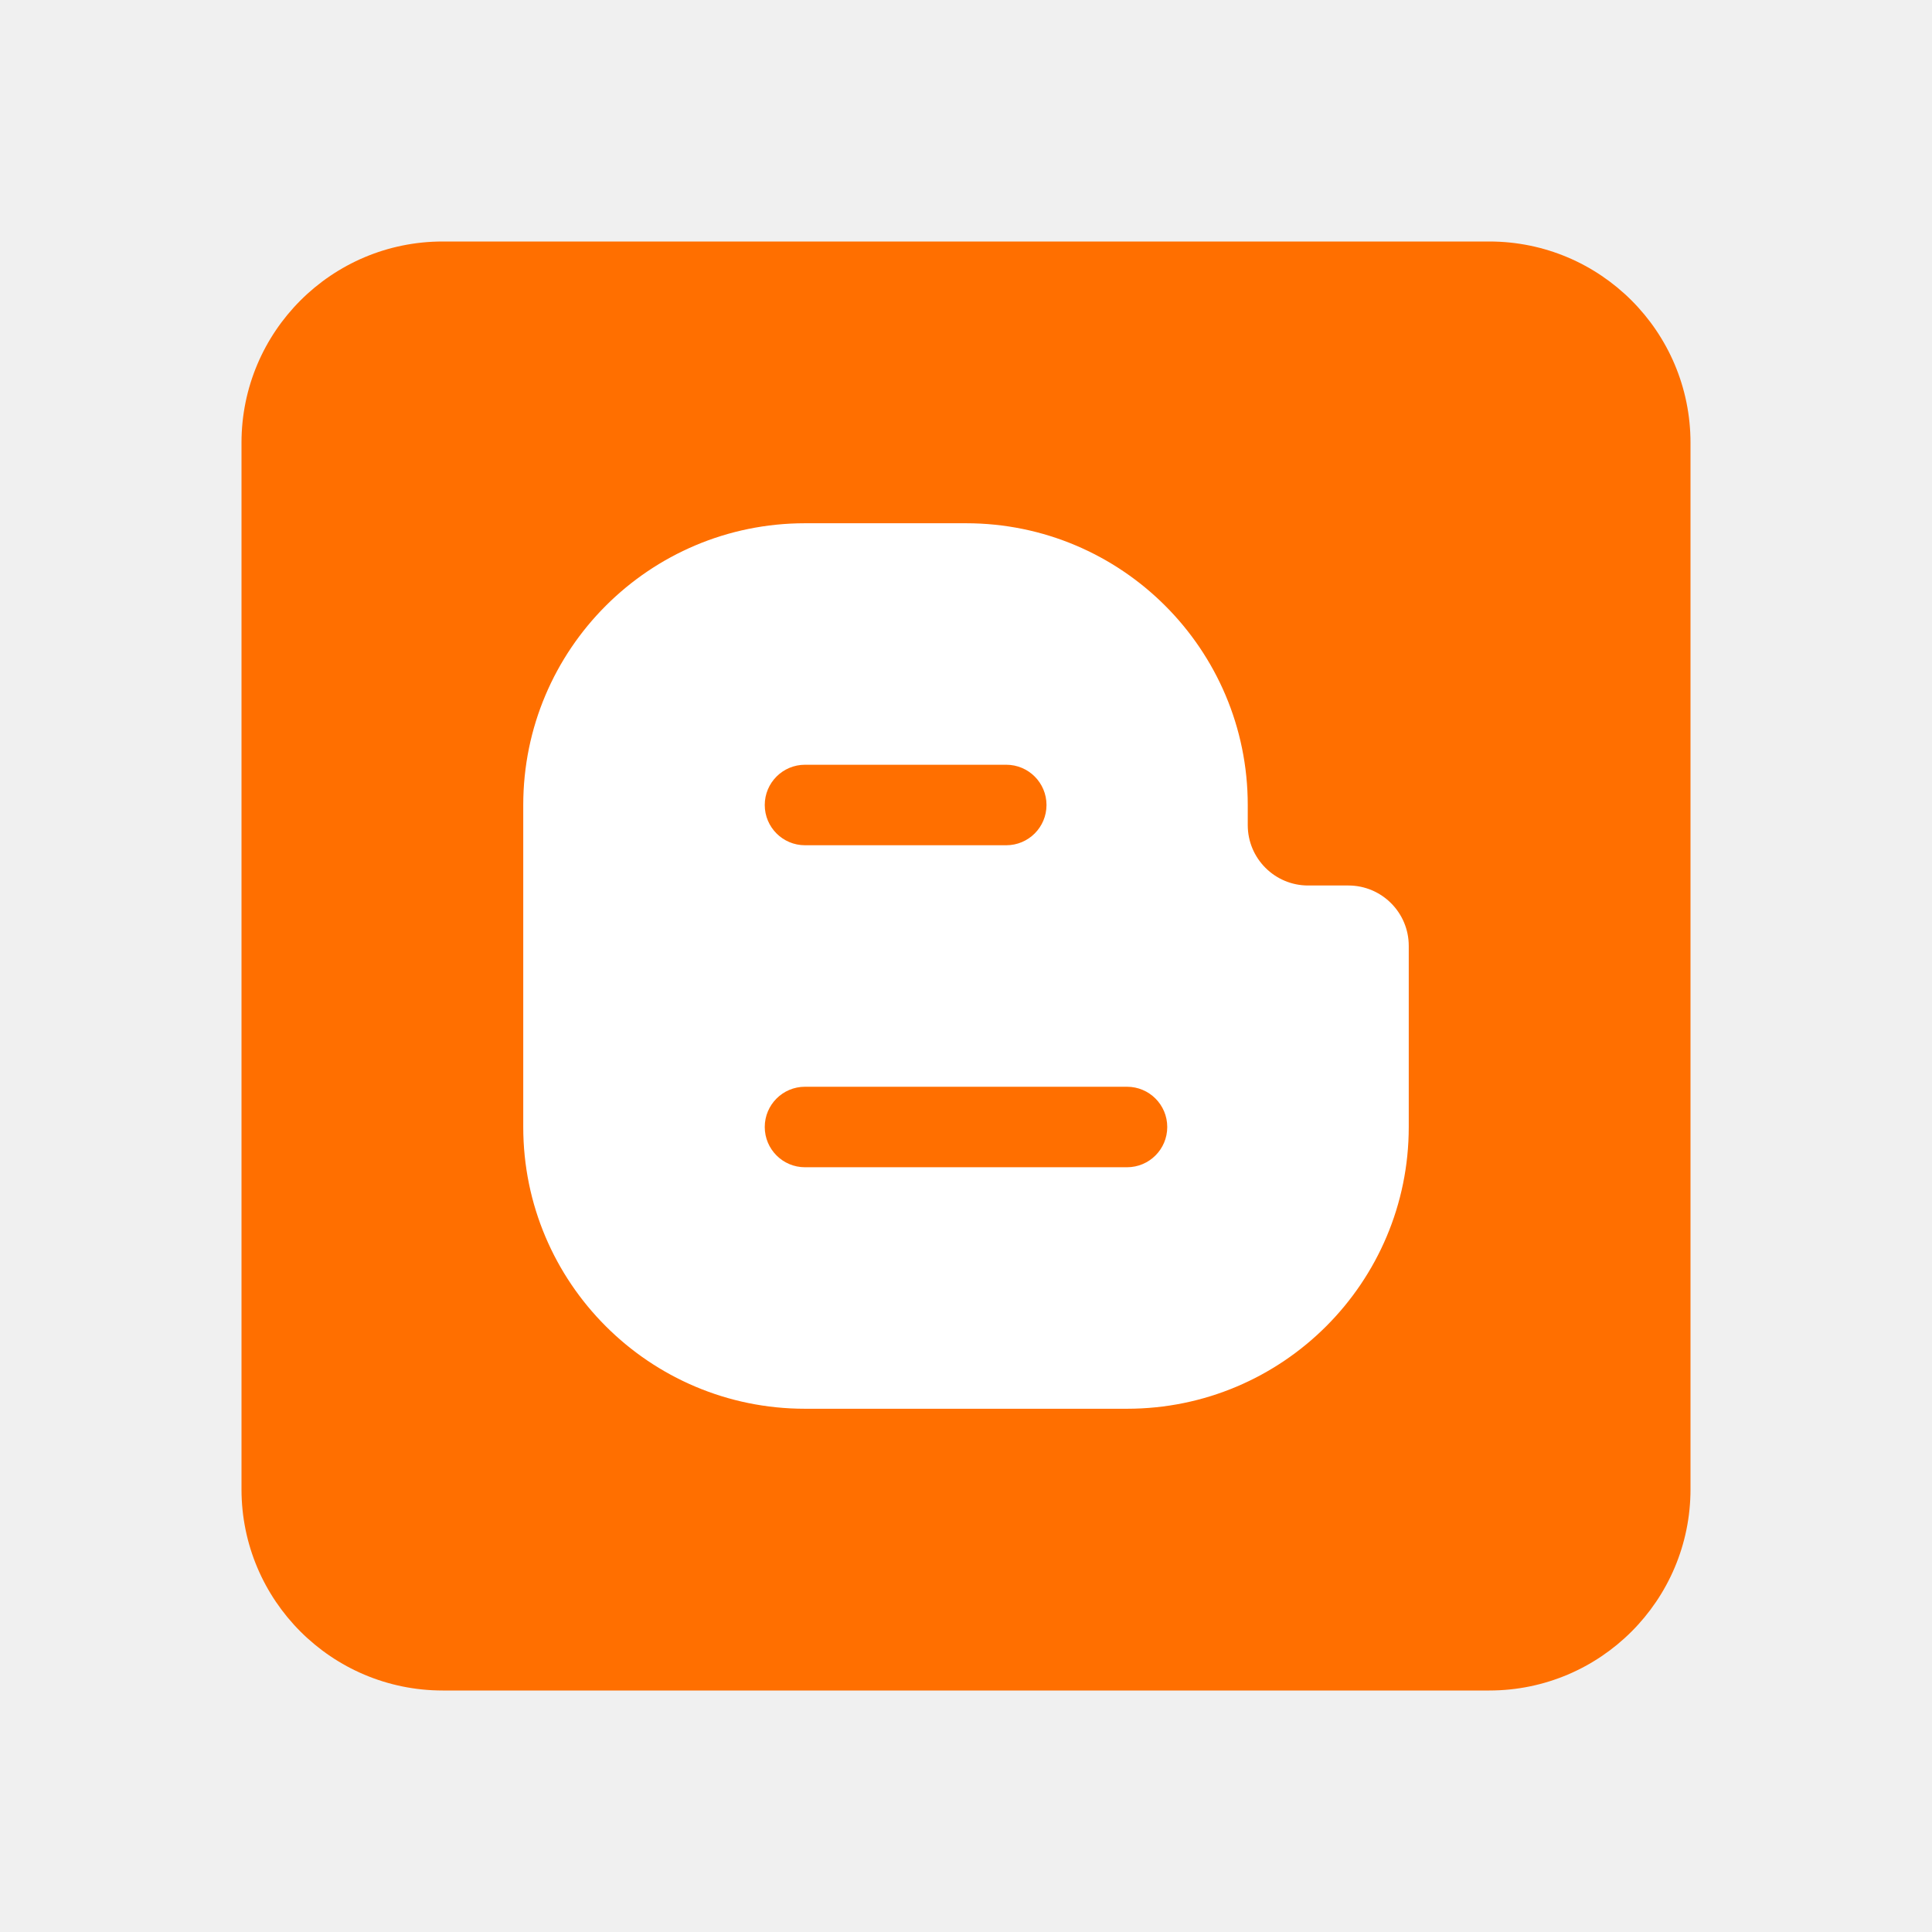
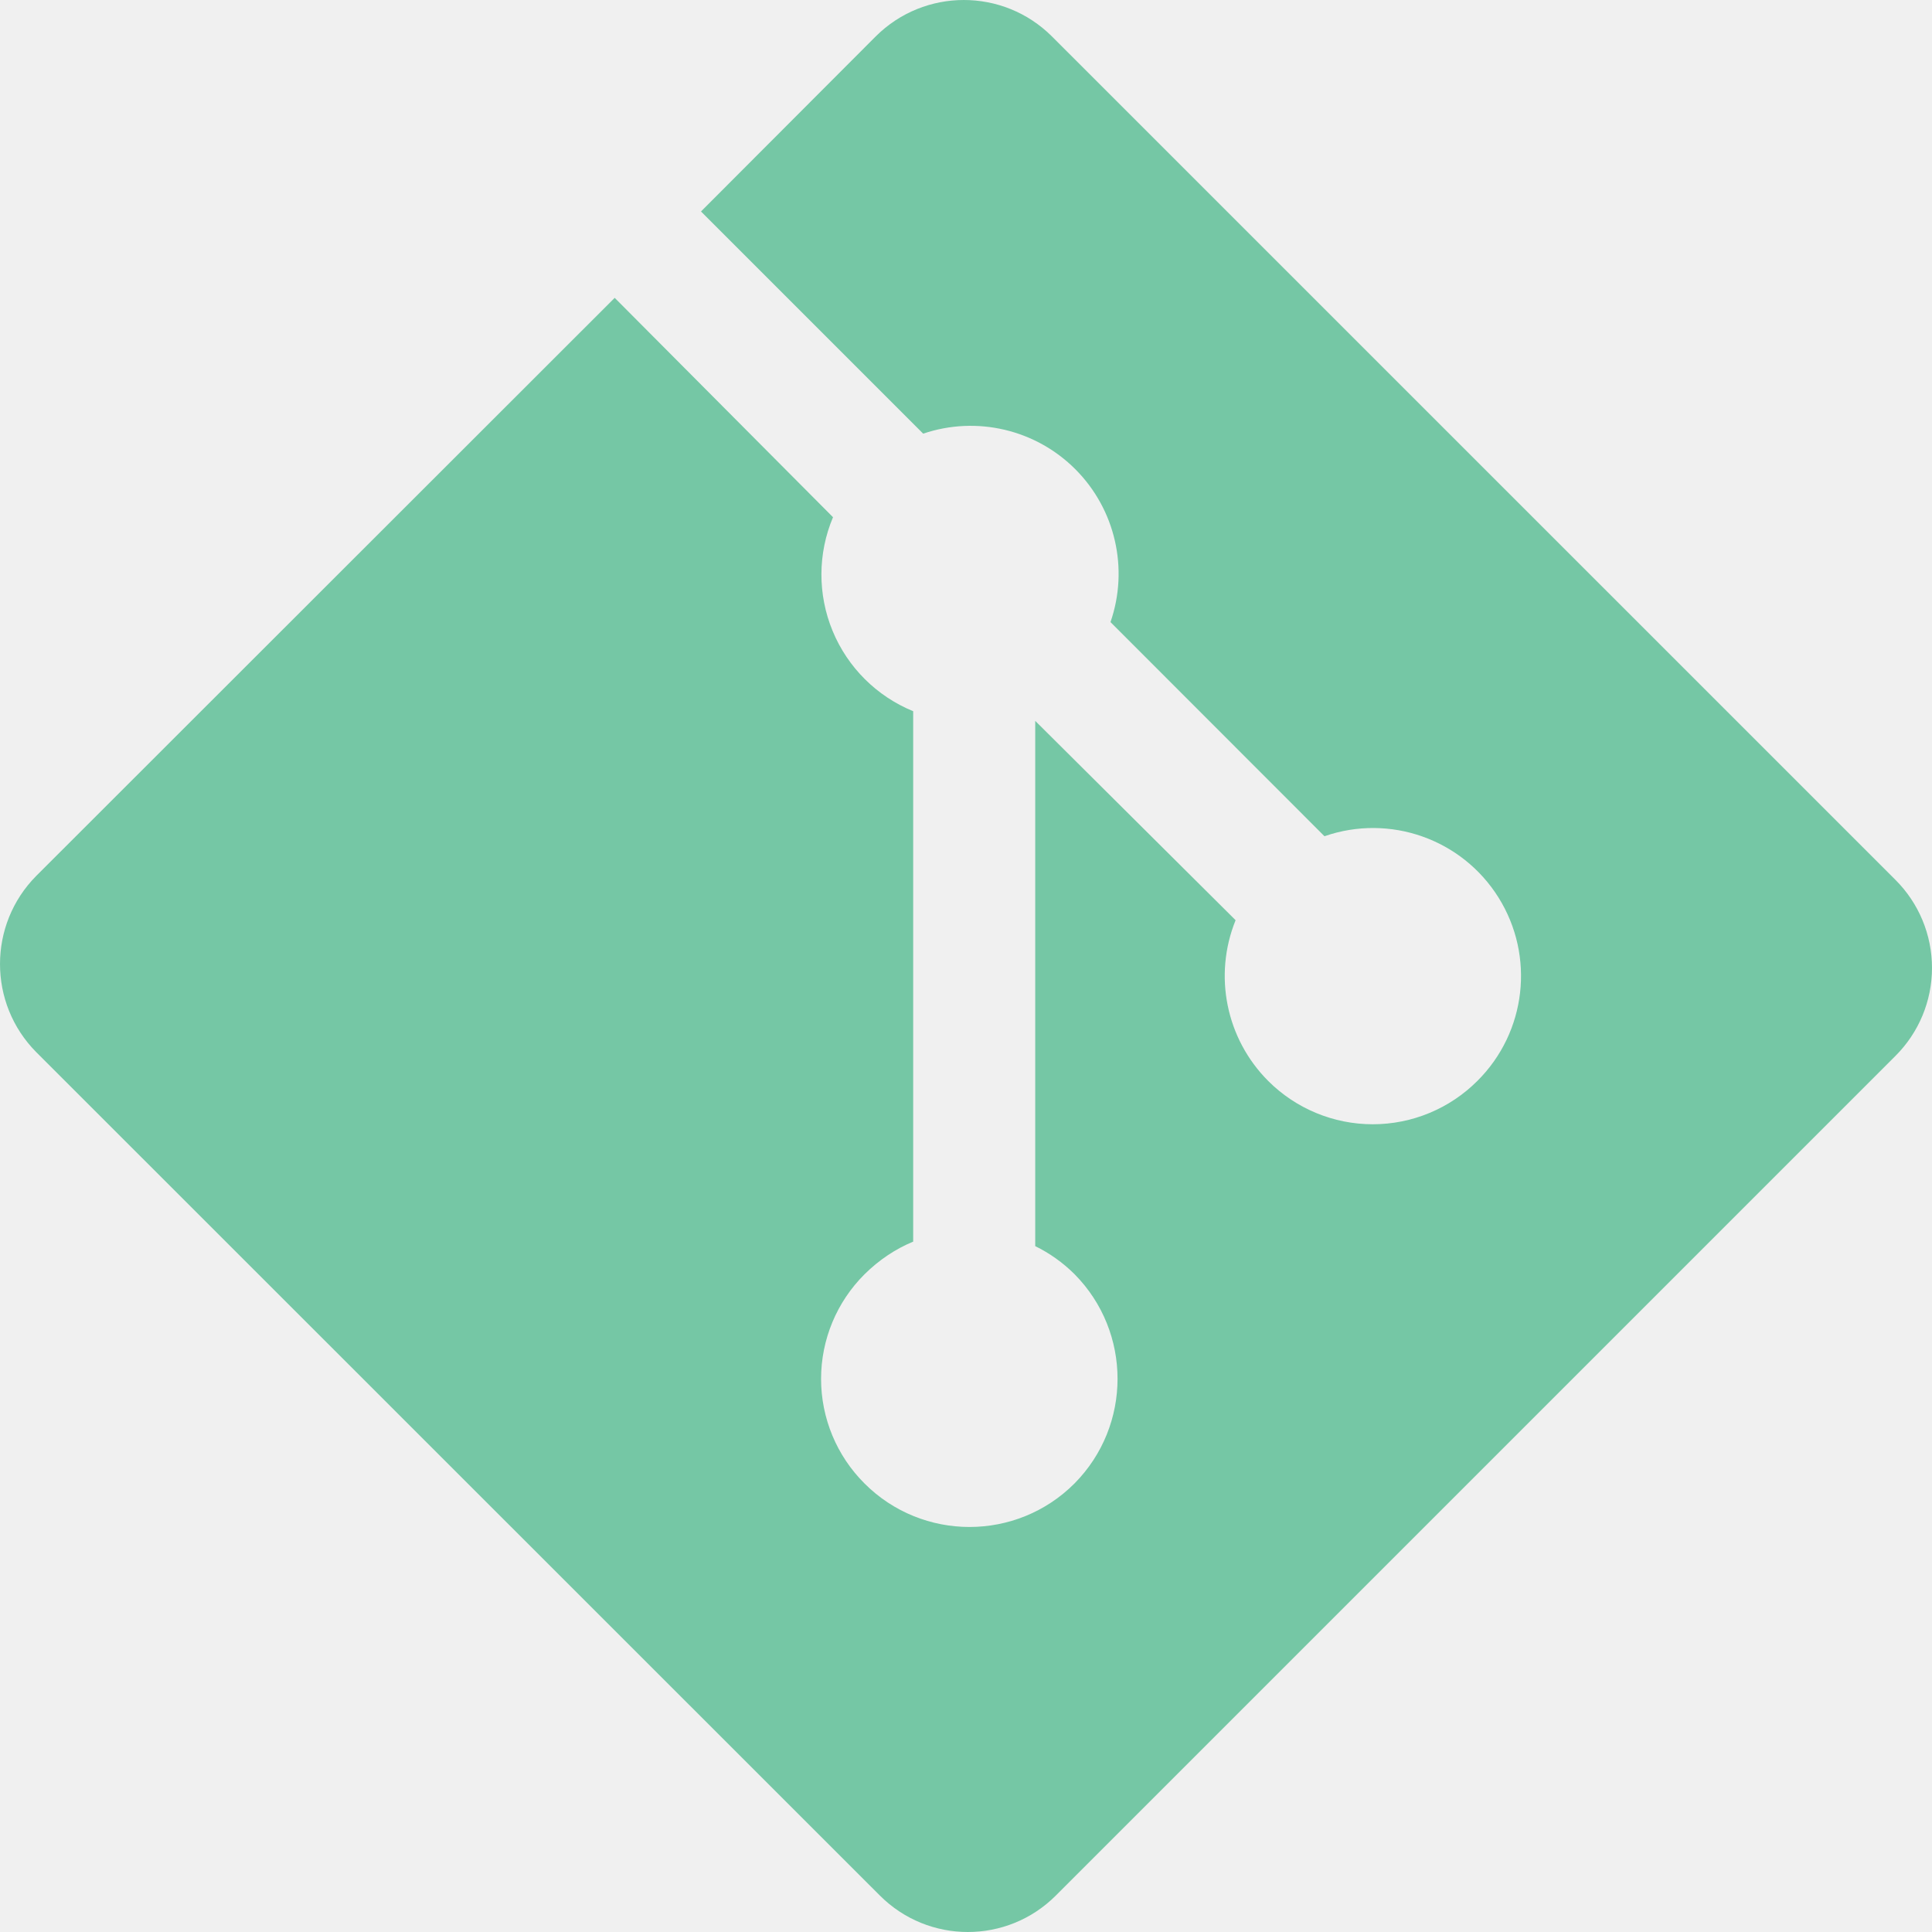
- <svg xmlns="http://www.w3.org/2000/svg" viewBox="0 0 48 48" width="480px" height="480px">
-   <path fill="#ff6f00" d="M37,42H11c-2.761,0-5-2.239-5-5V11c0-2.761,2.239-5,5-5h26c2.761,0,5,2.239,5,5v26 C42,39.761,39.761,42,37,42z" />
-   <path fill="#fff" d="M33.5,22h-1c-0.828,0-1.5-0.672-1.5-1.5V20c0-3.866-3.134-7-7-7h-4c-3.866,0-7,3.134-7,7v8 c0,3.866,3.134,7,7,7h8c3.866,0,7-3.134,7-7v-4.5C35,22.672,34.328,22,33.5,22z M20,19h5c0.553,0,1,0.448,1,1s-0.447,1-1,1h-5 c-0.553,0-1-0.448-1-1S19.447,19,20,19z M28,29h-8c-0.553,0-1-0.448-1-1s0.447-1,1-1h8c0.553,0,1,0.448,1,1S28.553,29,28,29z" />
+ <svg xmlns="http://www.w3.org/2000/svg" t="1596356135436" class="icon" viewBox="0 0 1024 1024" version="1.1" p-id="12774" width="200" height="200">
+   <defs>
+     <style type="text/css" />
+   </defs>
+   <path d="M1004.629 466.346L557.525 19.285a66.133 66.133 0 0 0-93.355 0L371.542 112.085l117.76 117.76a78.421 78.421 0 0 1 99.285 99.882l113.408 113.493a78.421 78.421 0 0 1 81.067 129.664 78.379 78.379 0 0 1-110.933 0 78.763 78.763 0 0 1-17.237-85.163L548.693 382.079v278.4c7.509 3.669 14.592 8.661 20.821 14.848a78.848 78.848 0 0 1 0 110.933 78.677 78.677 0 0 1-111.317 0 78.251 78.251 0 0 1 0-110.848c7.765-7.68 16.512-13.483 25.813-17.323V376.959a78.251 78.251 0 0 1-42.496-102.826L325.803 157.866 19.201 464.255c-25.6 25.813-25.6 67.584 0 93.397l447.146 447.018a65.92 65.92 0 0 0 93.269 0l445.013-445.013a65.877 65.877 0 0 0 0-93.312" fill="#75c7a5" p-id="12775" />
</svg>
